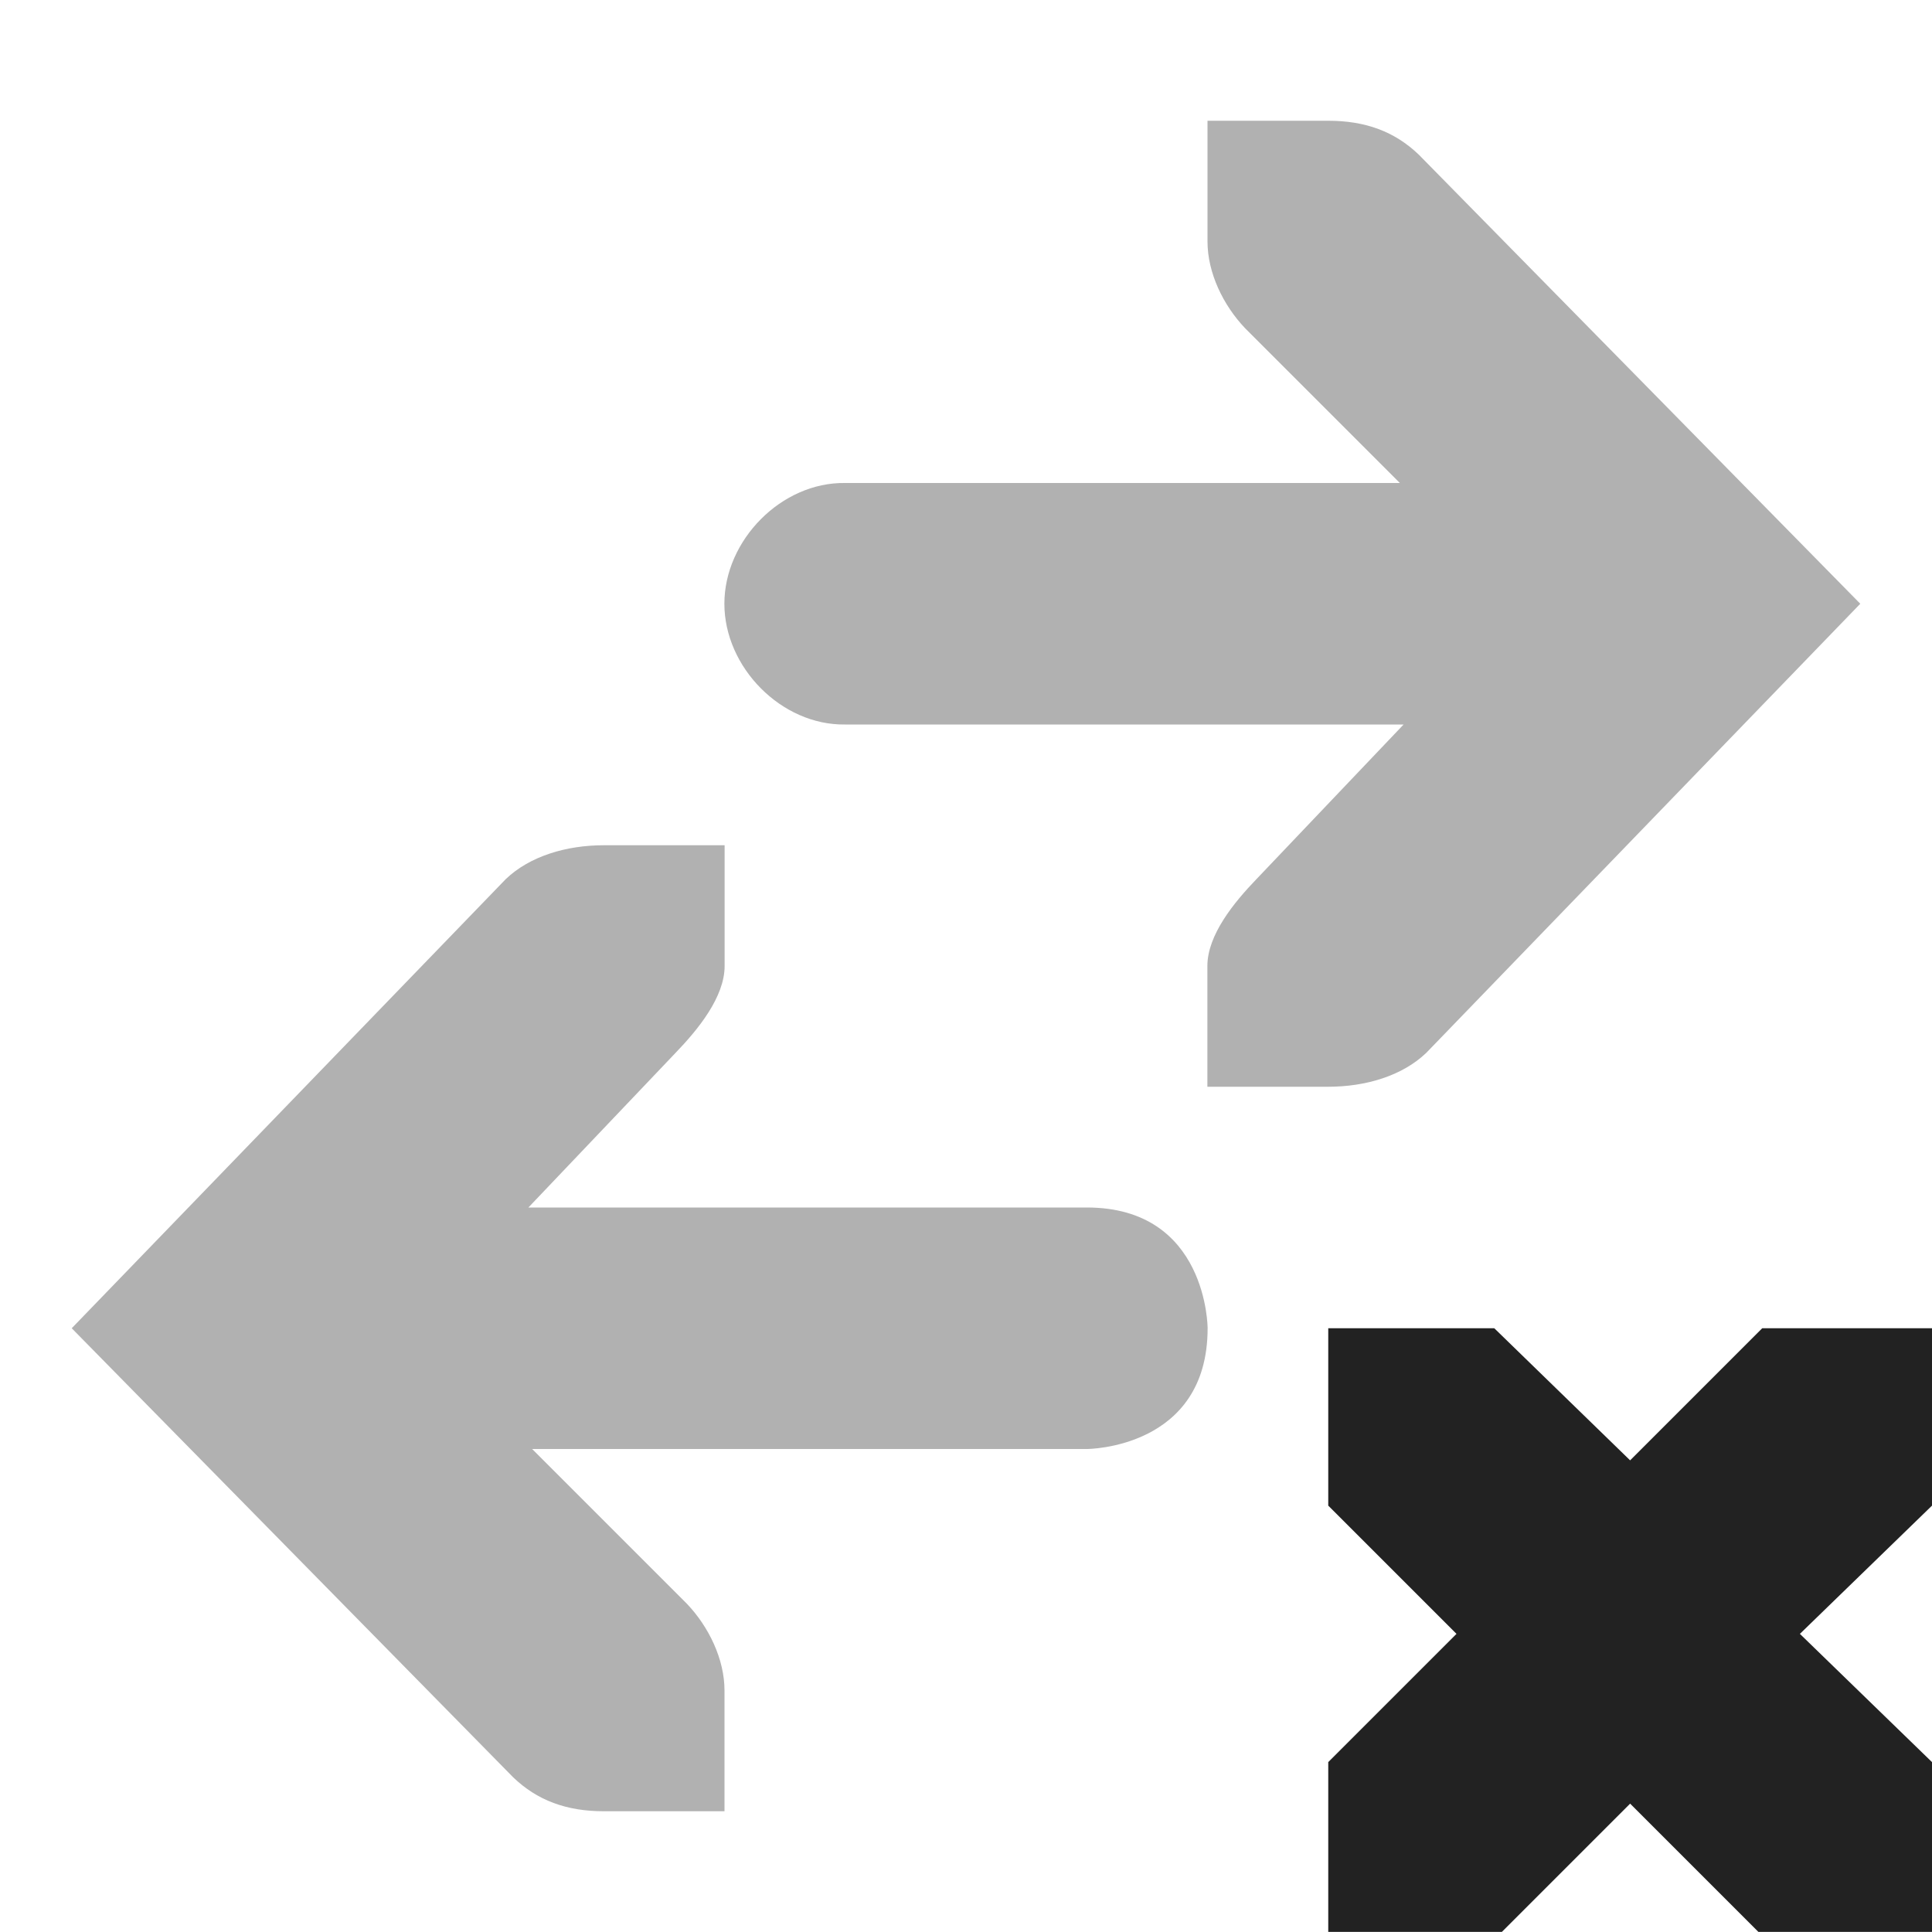
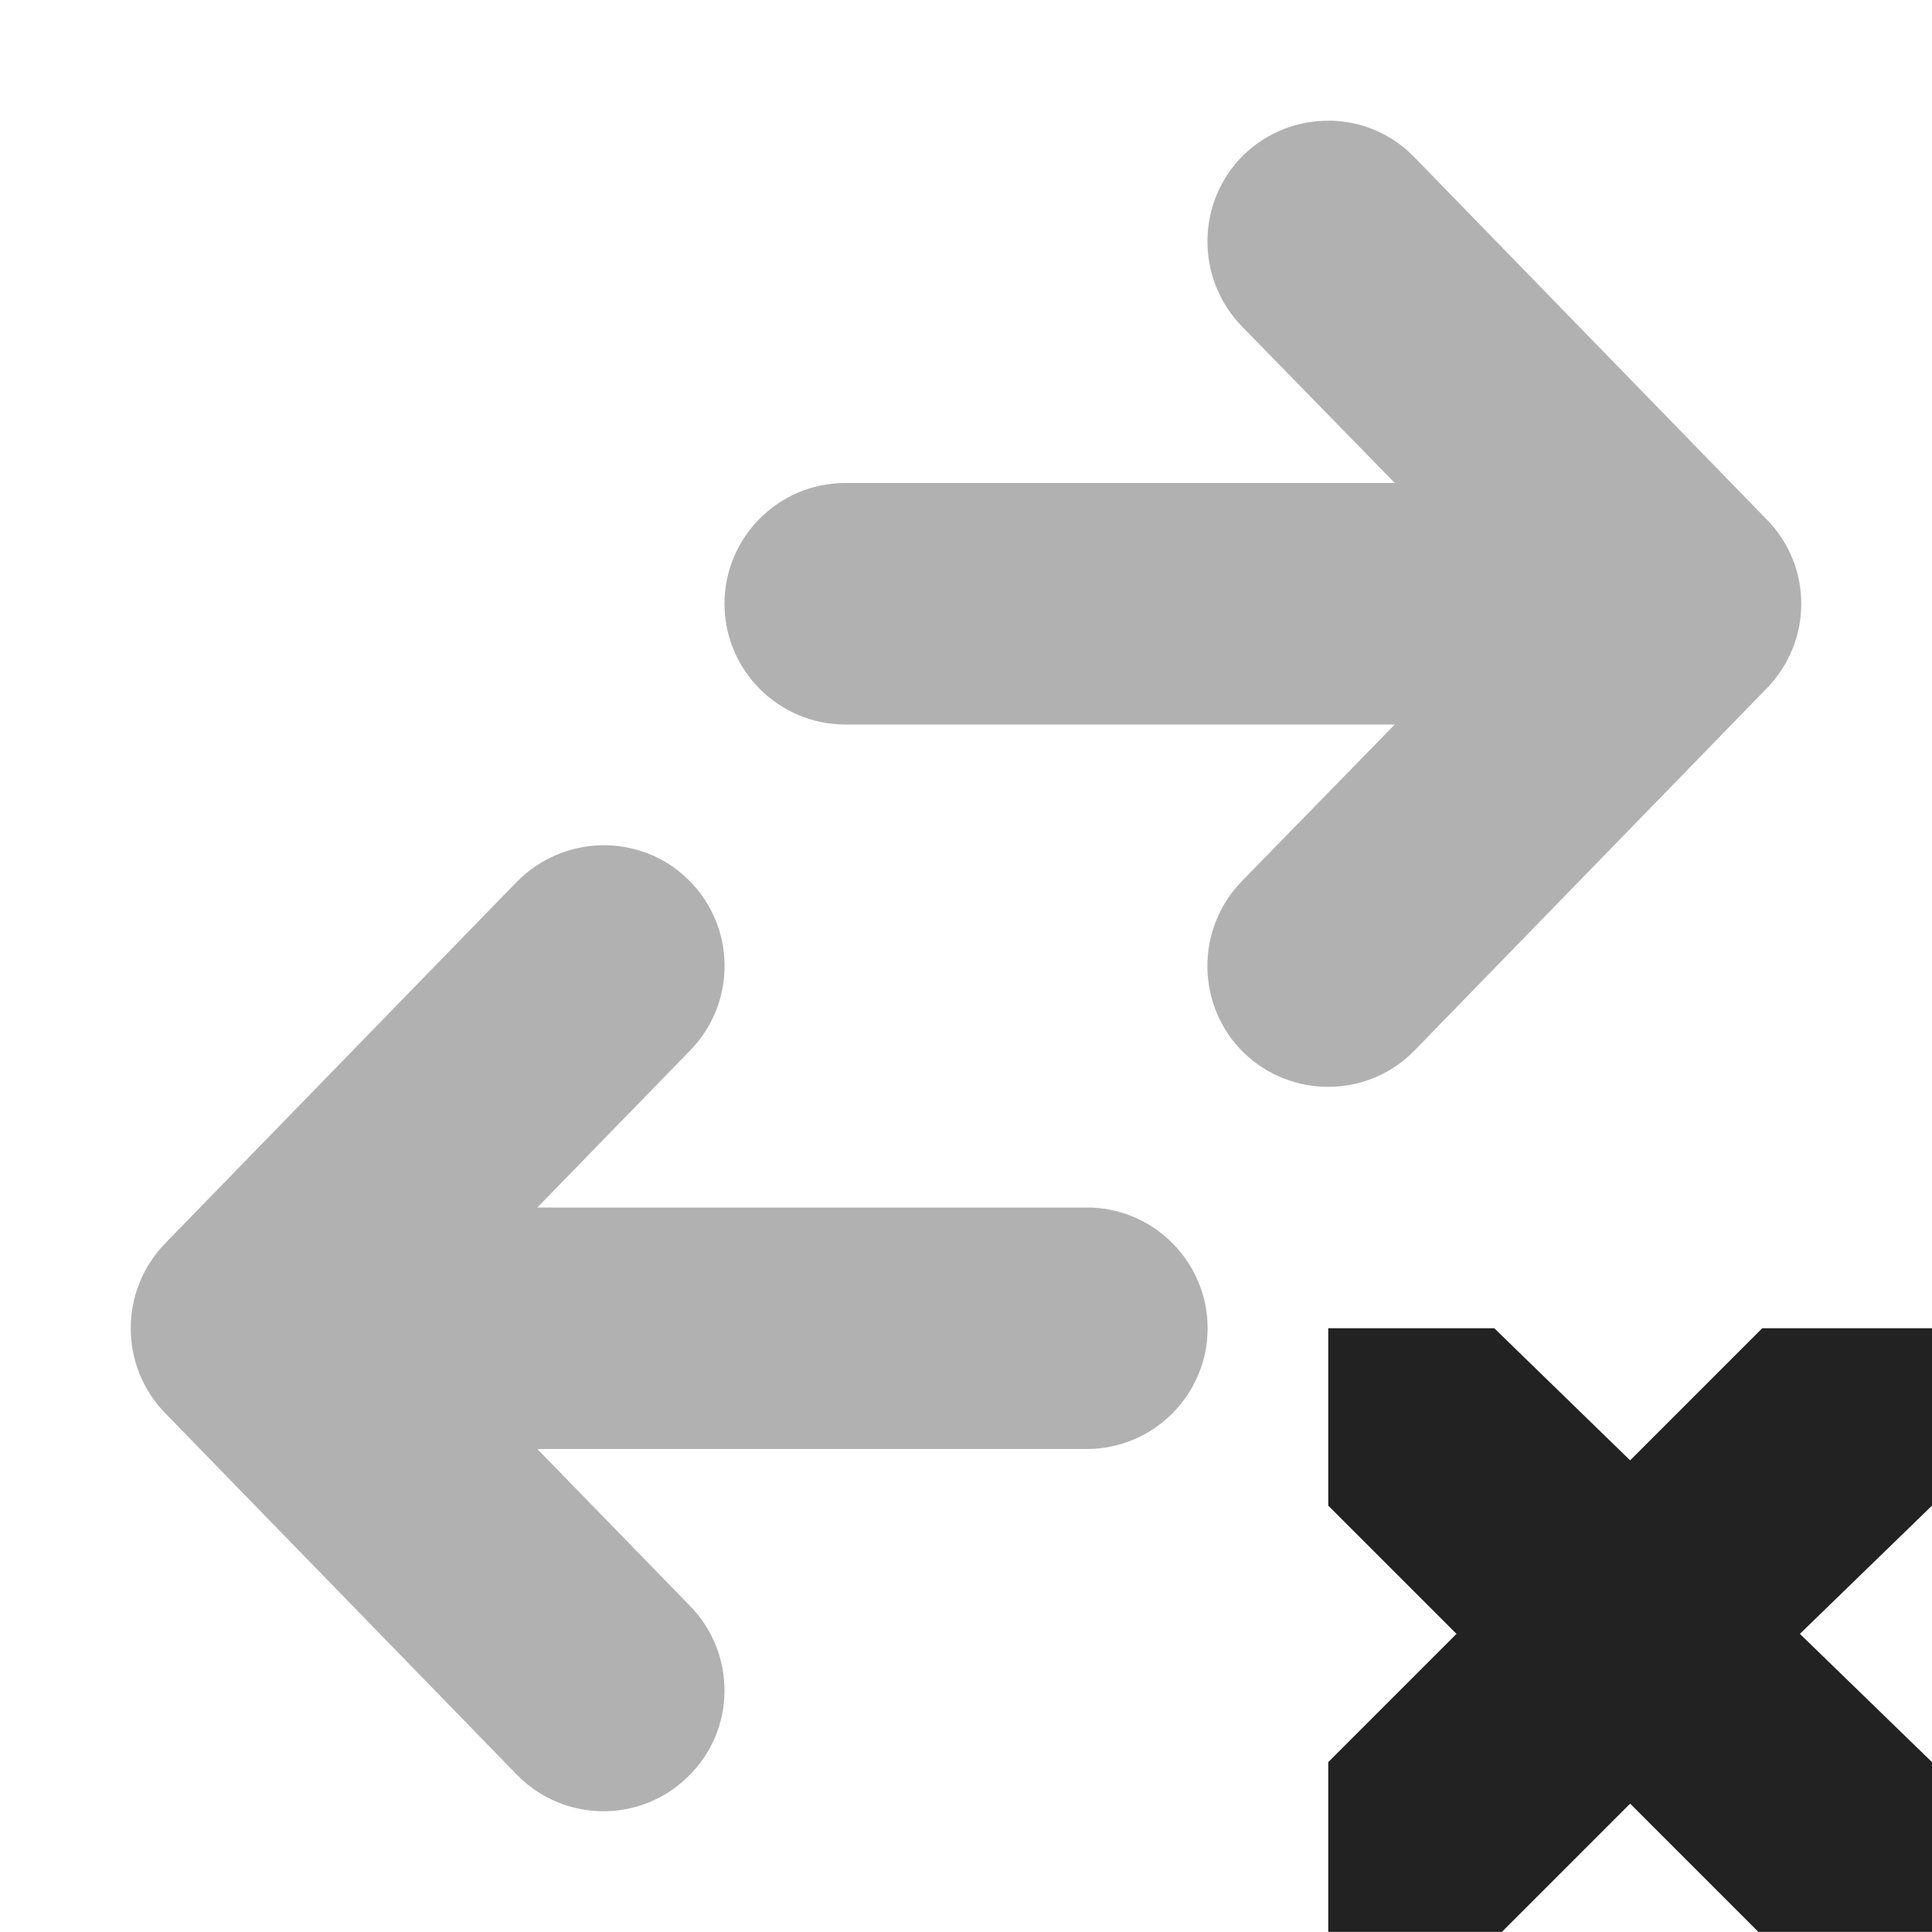
<svg xmlns="http://www.w3.org/2000/svg" height="16px" viewBox="0 0 16 16" width="16px">
-   <filter id="a" height="100%" width="100%" x="0%" y="0%">
-     <feColorMatrix color-interpolation-filters="sRGB" values="0 0 0 0 1 0 0 0 0 1 0 0 0 0 1 0 0 0 1 0" />
-   </filter>
-   <mask id="b">
-     <g filter="url(#a)">
-       <path d="m -1.6 -1.6 h 19.2 v 19.2 h -19.2 z" fill-opacity="0.5" />
-     </g>
-   </mask>
-   <clipPath id="c">
-     <path d="m 0 0 h 1600 v 1200 h -1600 z" />
-   </clipPath>
-   <mask id="d">
-     <g filter="url(#a)">
-       <path d="m -1.6 -1.6 h 19.2 v 19.2 h -19.2 z" fill-opacity="0.7" />
-     </g>
-   </mask>
-   <clipPath id="e">
-     <path d="m 0 0 h 1600 v 1200 h -1600 z" />
-   </clipPath>
-   <mask id="f">
-     <g filter="url(#a)">
-       <path d="m -1.6 -1.6 h 19.2 v 19.2 h -19.2 z" fill-opacity="0.35" />
-     </g>
-   </mask>
-   <clipPath id="g">
-     <path d="m 0 0 h 1600 v 1200 h -1600 z" />
-   </clipPath>
-   <g mask="url(#b)">
-     <g clip-path="url(#c)" transform="matrix(1 0 0 1 -1160 -40)">
-       <path d="m 550 182 c -0.352 0.004 -0.695 0.102 -1 0.281 v 3.438 c 0.305 0.18 0.648 0.277 1 0.281 c 1.105 0 2 -0.895 2 -2 s -0.895 -2 -2 -2 z m 0 5 c -0.34 0 -0.68 0.059 -1 0.176 v 6.824 h 4 v -4 c 0 -1.656 -1.344 -3 -3 -3 z m 0 0" />
-     </g>
-   </g>
-   <g mask="url(#d)">
-     <g clip-path="url(#e)" transform="matrix(1 0 0 1 -1160 -40)">
-       <path d="m 569 182 v 4 c 1.105 0 2 -0.895 2 -2 s -0.895 -2 -2 -2 z m 0 5 v 7 h 3 v -4 c 0 -1.656 -1.344 -3 -3 -3 z m 0 0" />
-     </g>
-   </g>
-   <g mask="url(#f)">
-     <g clip-path="url(#g)" transform="matrix(1 0 0 1 -1160 -40)">
-       <path d="m 573 182.27 v 3.449 c 0.613 -0.355 0.996 -1.008 1 -1.719 c 0 -0.715 -0.383 -1.375 -1 -1.73 z m 0 4.906 v 6.824 h 2 v -4 c 0 -1.27 -0.801 -2.402 -2 -2.824 z m 0 0" />
-     </g>
-   </g>
  <g fill="#222222">
-     <path d="m 5 7 c -0.309 0 -0.613 0.09 -0.812 0.281 l -3.594 3.719 l 3.656 3.719 c 0.199 0.191 0.441 0.281 0.75 0.281 h 1 v -1 c 0 -0.258 -0.129 -0.527 -0.312 -0.719 l -1.281 -1.281 h 4.594 s 1 0 1 -1 c 0 0 0 -1 -1 -1 h -4.625 l 1.219 -1.281 c 0.184 -0.191 0.406 -0.461 0.406 -0.719 v -1 z m 0 0" fill-opacity="0.349" />
+     <path d="m 11.012 1 c -0.254 -0.004 -0.512 0.09 -0.711 0.281 c -0.395 0.387 -0.402 1.02 -0.02 1.418 l 1.27 1.301 h -4.551 c -0.551 0 -1 0.449 -1 1 s 0.449 1 1 1 h 4.551 l -1.27 1.301 c -0.383 0.398 -0.375 1.031 0.02 1.418 c 0.398 0.383 1.031 0.375 1.414 -0.02 l 2.918 -3 c 0.379 -0.391 0.379 -1.008 0 -1.395 l -2.918 -3 c -0.191 -0.199 -0.445 -0.301 -0.703 -0.305 z m -6.027 6 c -0.254 0.004 -0.508 0.105 -0.703 0.301 l -2.918 3 c -0.375 0.391 -0.375 1.008 0 1.398 l 2.918 3 c 0.387 0.395 1.02 0.402 1.414 0.016 c 0.398 -0.383 0.406 -1.016 0.02 -1.414 l -1.266 -1.301 h 4.551 c 0.551 0 1 -0.449 1 -1 s -0.449 -1 -1 -1 h -4.551 l 1.266 -1.301 c 0.387 -0.398 0.379 -1.031 -0.02 -1.418 c -0.195 -0.191 -0.453 -0.285 -0.711 -0.281 z m 0 0" fill-opacity="0.349" fill-rule="evenodd" />
    <path d="m 11 11 h 1.375 l 1.125 1.094 l 1.094 -1.094 h 1.406 v 1.469 l -1.094 1.062 l 1.094 1.062 v 1.406 h -1.438 l -1.062 -1.062 l -1.062 1.062 h -1.438 v -1.406 l 1.062 -1.062 l -1.062 -1.062 z m 0 0" />
-     <path d="m 11 9 c 0.309 0 0.613 -0.09 0.812 -0.281 l 3.594 -3.719 l -3.656 -3.719 c -0.199 -0.191 -0.441 -0.281 -0.75 -0.281 h -1 v 1 c 0 0.258 0.129 0.527 0.312 0.719 l 1.281 1.281 h -4.594 c -0.527 -0.008 -1 0.473 -1 1 s 0.473 1.008 1 1 h 4.625 l -1.219 1.281 c -0.184 0.191 -0.406 0.461 -0.406 0.719 v 1 z m 0 0" fill-opacity="0.349" />
  </g>
</svg>
